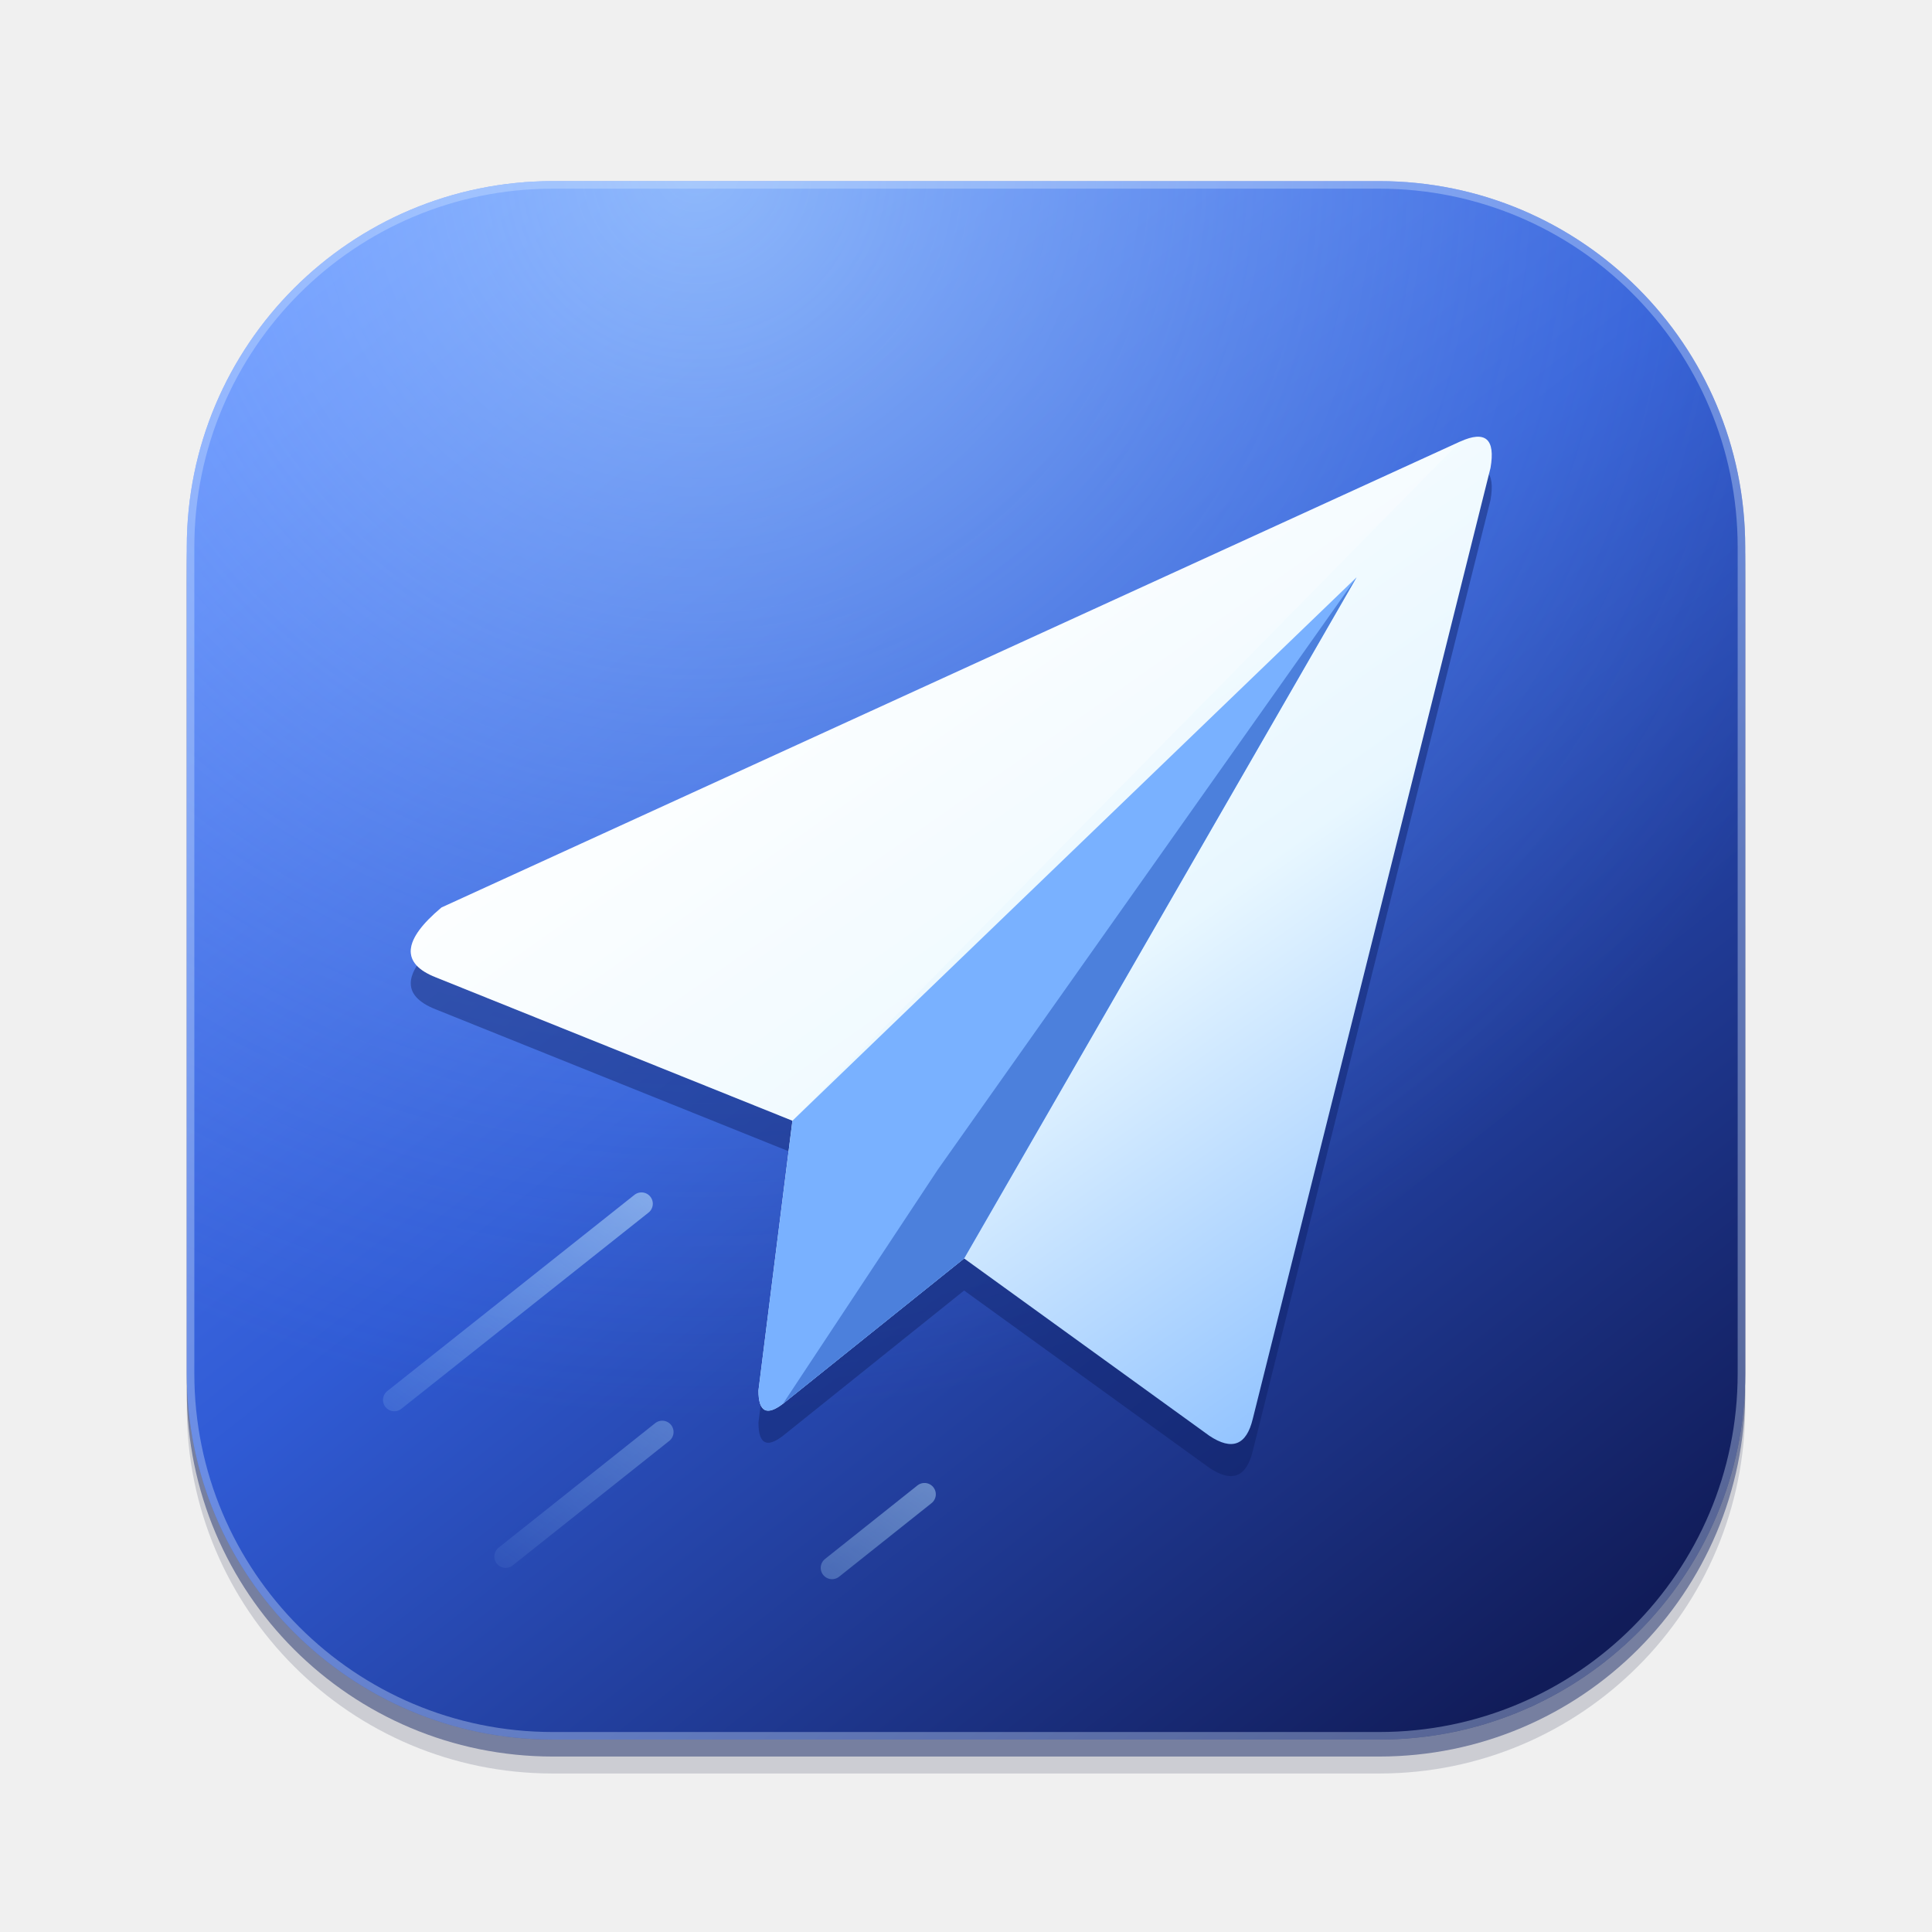
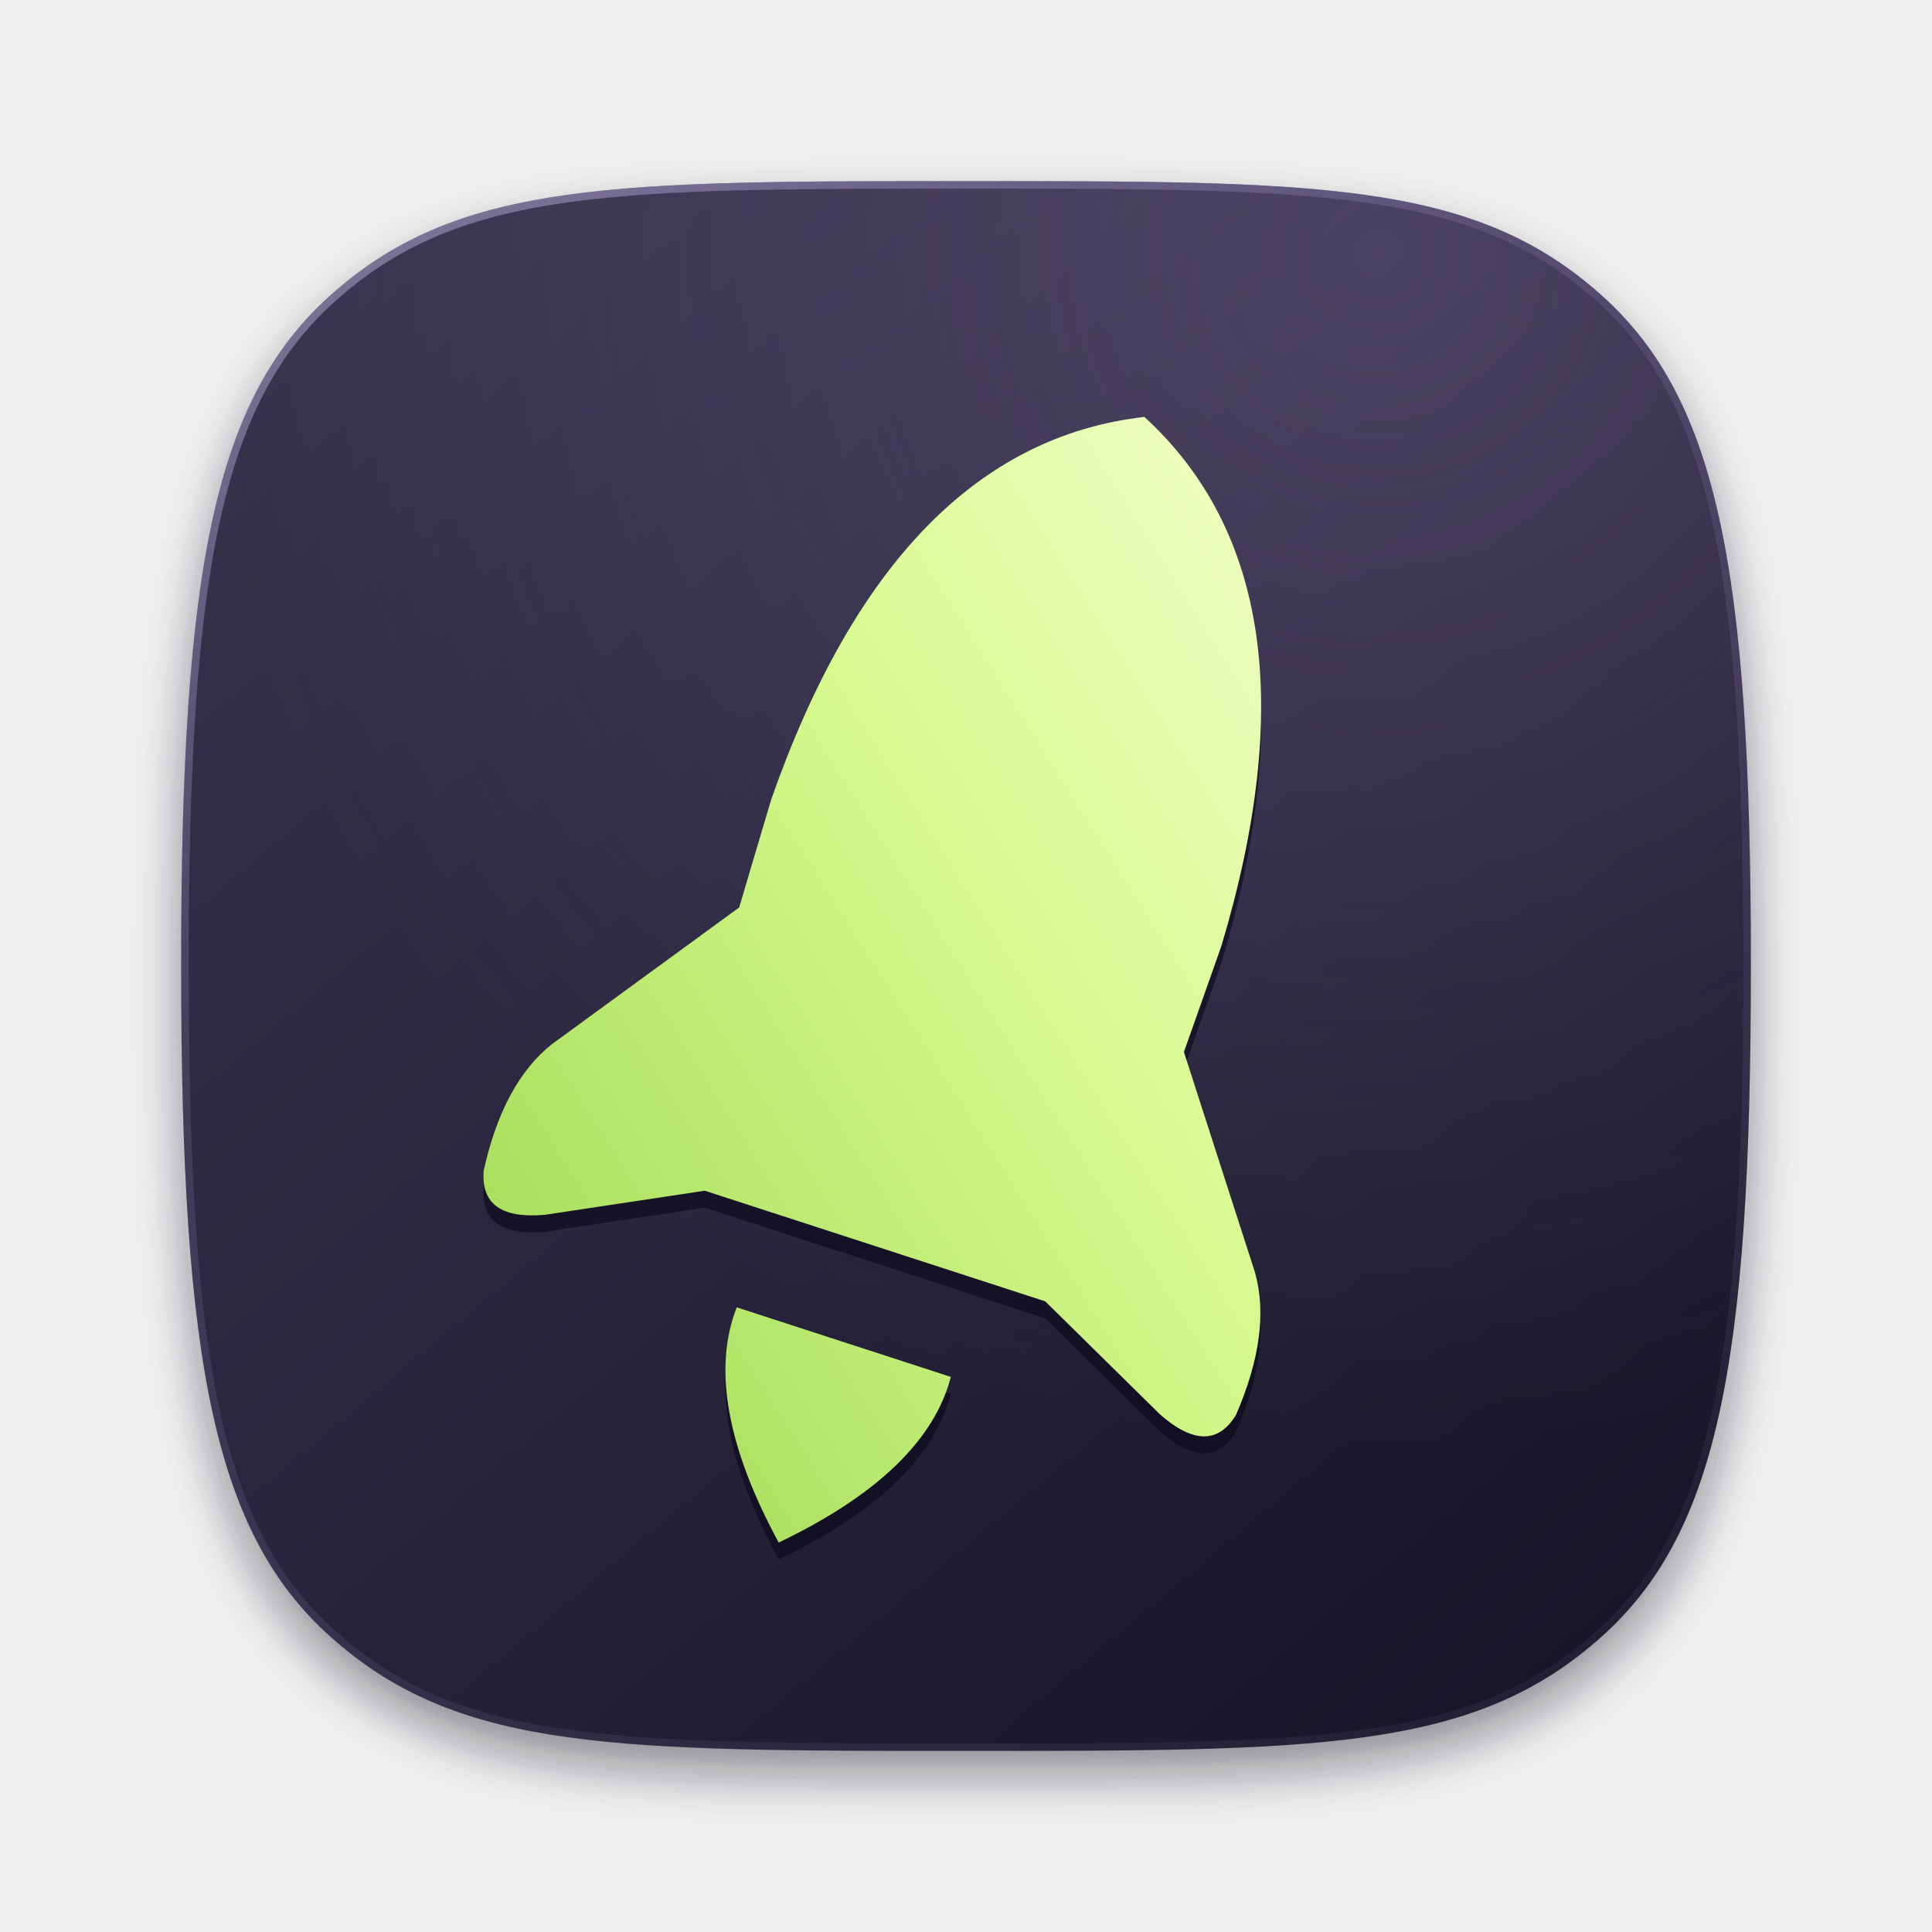
<svg xmlns="http://www.w3.org/2000/svg" width="1024" height="1024" viewBox="0 0 1024 1024">
  <defs>
-     <linearGradient id="tile" x1="12%" y1="2%" x2="86%" y2="96%">
-       <stop stop-color="#628cff" />
-       <stop offset=".47" stop-color="#305bd5" />
-       <stop offset="1" stop-color="#111c59" />
+     <path id="tile" d="M512 96C697 96 779 96 846 154C910 209 928 299 928 512C928 725 910 815 846 870C779 928 697 928 512 928C327 928 245 928 178 870C114 815 96 725 96 512C96 299 114 209 178 154C245 96 327 96 512 96Z" />
+     <path id="jet" d="M24 4Q31.9 7.6 32.2 20.6L32.1 24.5 36.8 31Q38 32.8 37.7 35.9Q37.3 37.6 35.2 36.7L30.2 34.2H17.8L12.8 36.7Q10.7 37.6 10.3 35.9Q10 32.8 11.2 31L15.9 24.5 15.8 20.6Q16.1 7.6 24 4ZM20.1 37.7H27.9Q28.1 41.1 24 45Q19.9 41.1 20.1 37.7Z" />
+     <linearGradient id="graphite" x1="9%" y1="3%" x2="87%" y2="96%">
+       <stop stop-color="#37334d" />
+       <stop offset=".54" stop-color="#28243c" />
+       <stop offset="1" stop-color="#171526" />
    </linearGradient>
-     <radialGradient id="light" cx="33%" cy="0%" r="79%">
-       <stop stop-color="#bce5ff" stop-opacity=".55" />
-       <stop offset="1" stop-color="#73a8ff" stop-opacity="0" />
+     <radialGradient id="sheen" cx="76%" cy="5%" r="76%">
+       <stop stop-color="#9d8abb" stop-opacity=".27" />
+       <stop offset="1" stop-color="#9d8abb" stop-opacity="0" />
    </radialGradient>
-     <linearGradient id="jet" x1="22%" y1="23%" x2="78%" y2="98%">
-       <stop stop-color="#ffffff" />
-       <stop offset=".53" stop-color="#e8f7ff" />
-       <stop offset="1" stop-color="#95c5ff" />
+     <linearGradient id="edge" x1="0%" y1="0%" x2="65%" y2="100%">
+       <stop stop-color="#e1d7ff" stop-opacity=".48" />
+       <stop offset=".4" stop-color="#c0b1f4" stop-opacity=".14" />
+       <stop offset="1" stop-color="#af9cda" stop-opacity=".08" />
    </linearGradient>
-     <linearGradient id="wake" x1="0%" y1="100%" x2="100%" y2="0%">
-       <stop stop-color="#9bd6ff" stop-opacity="0" />
-       <stop offset="1" stop-color="#d6f3ff" stop-opacity=".7" />
+     <linearGradient id="lime" x1="78%" y1="0%" x2="22%" y2="100%">
+       <stop stop-color="#f3ffcb" />
+       <stop offset=".45" stop-color="#d7f98f" />
+       <stop offset="1" stop-color="#a4dc58" />
    </linearGradient>
-     <path id="silhouette" d="M234 481 774 234Q794 225 790 248L664 752Q659 773 641 761L511 667 415 744Q402 754 402 737L420 594 231 518Q203 507 234 481Z" />
+     <filter id="soft" x="-.15" y="-.15" width="1.3" height="1.4">
+       <feGaussianBlur stdDeviation="13" />
+     </filter>
+     <clipPath id="tile-clip">
+       <use href="#tile" />
+     </clipPath>
  </defs>
-   <rect x="99" y="114" width="826" height="826" rx="194" fill="#0b143b" opacity=".16" />
-   <rect x="99" y="105" width="826" height="826" rx="194" fill="#0d1e61" opacity=".45" />
-   <rect x="99" y="96" width="826" height="826" rx="194" fill="url(#tile)" />
-   <rect x="99" y="96" width="826" height="826" rx="194" fill="url(#light)" />
-   <rect x="101" y="98" width="822" height="822" rx="192" fill="none" stroke="#d3e6ff" stroke-opacity=".36" stroke-width="4" />
-   <path d="m209 742 131-104m-72 187 83-66m90 72 49-39" fill="none" stroke="url(#wake)" stroke-width="12" stroke-linecap="round" />
-   <use href="#silhouette" transform="translate(0 17)" fill="#0d1d5f" opacity=".42" />
-   <use href="#silhouette" fill="url(#jet)" />
-   <path d="M420 594 719 306 511 667 415 744Q402 754 402 737Z" fill="#79b1ff" />
-   <path d="m511 667 208-361-222 314-82 124Z" fill="#4c80dc" />
-   <path d="M231 518Q203 507 234 481L774 234 420 594Z" fill="#fff" opacity=".29" />
+   <use href="#tile" transform="translate(0 13)" fill="#111021" opacity=".43" filter="url(#soft)" />
+   <use href="#tile" fill="url(#graphite)" />
+   <use href="#tile" fill="url(#sheen)" />
+   <use href="#tile" fill="none" stroke="url(#edge)" stroke-width="8" clip-path="url(#tile-clip)" />
+   <g transform="translate(144.8 144.8)">
+     <g transform="translate(0 9)">
+       <use href="#jet" transform="scale(15.3) rotate(18 24 24)" fill="#0b081a" opacity=".64" />
+     </g>
+     <use href="#jet" transform="scale(15.3) rotate(18 24 24)" fill="url(#lime)" />
+   </g>
</svg>
